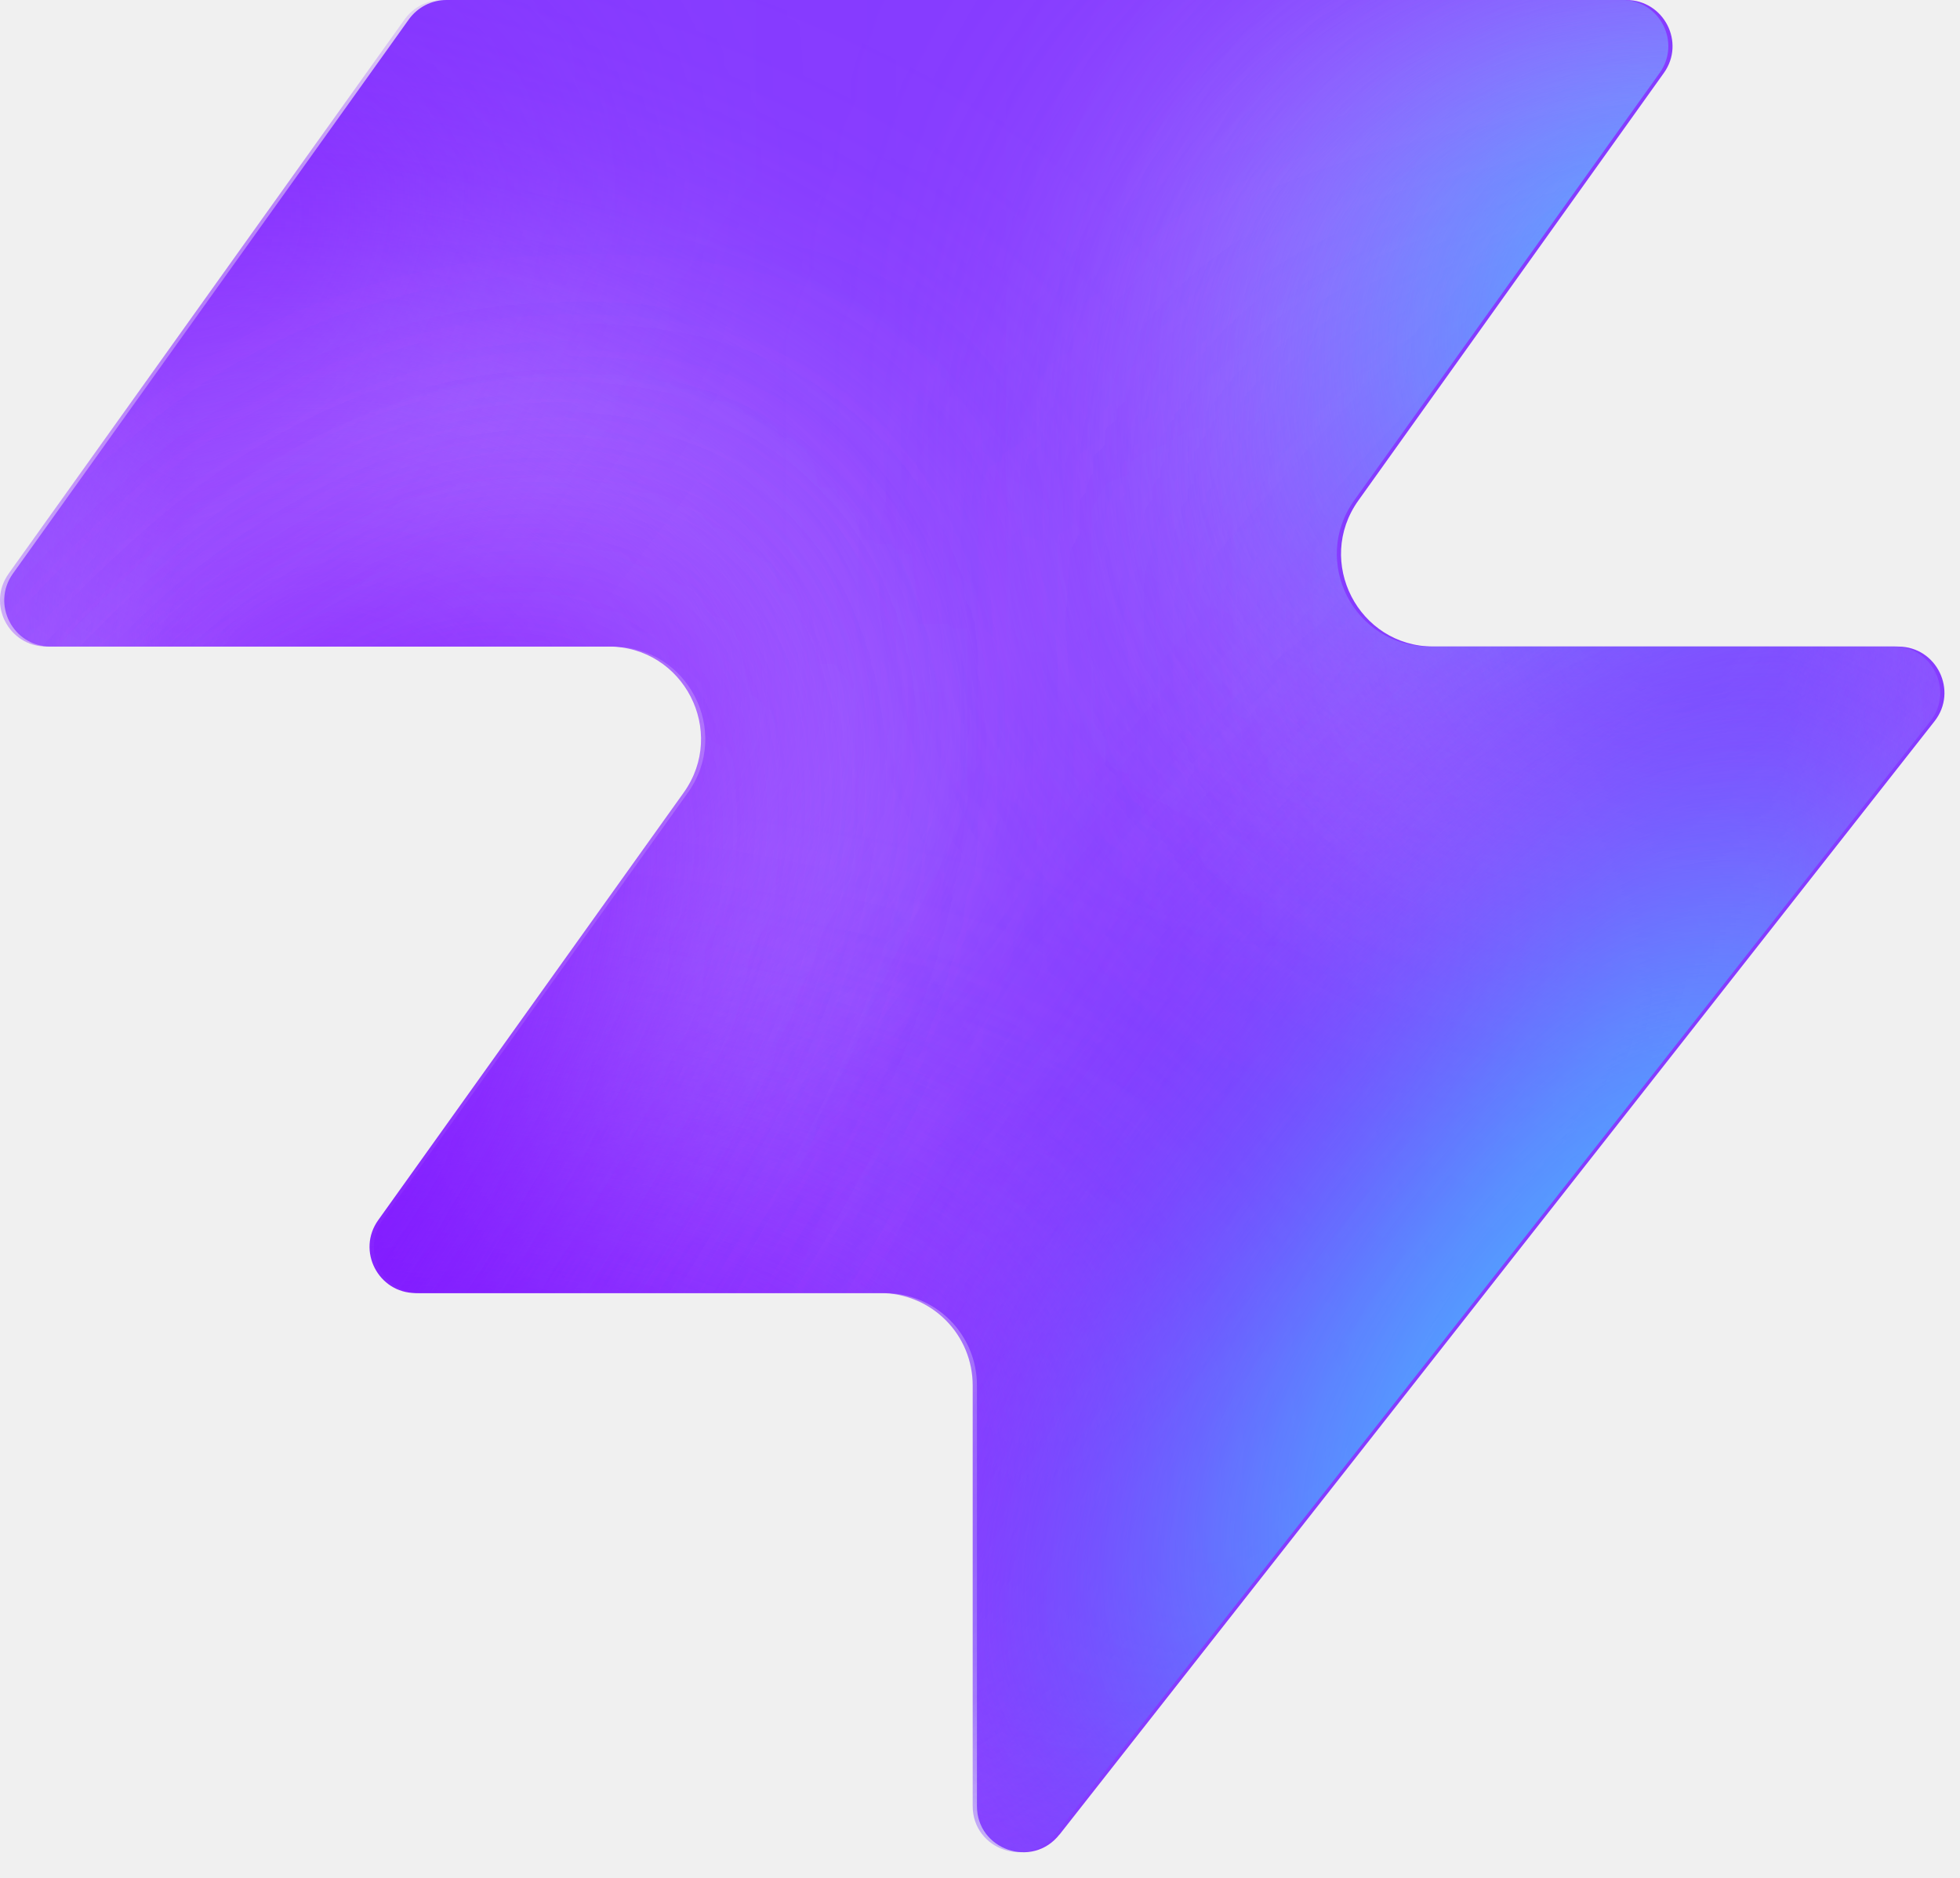
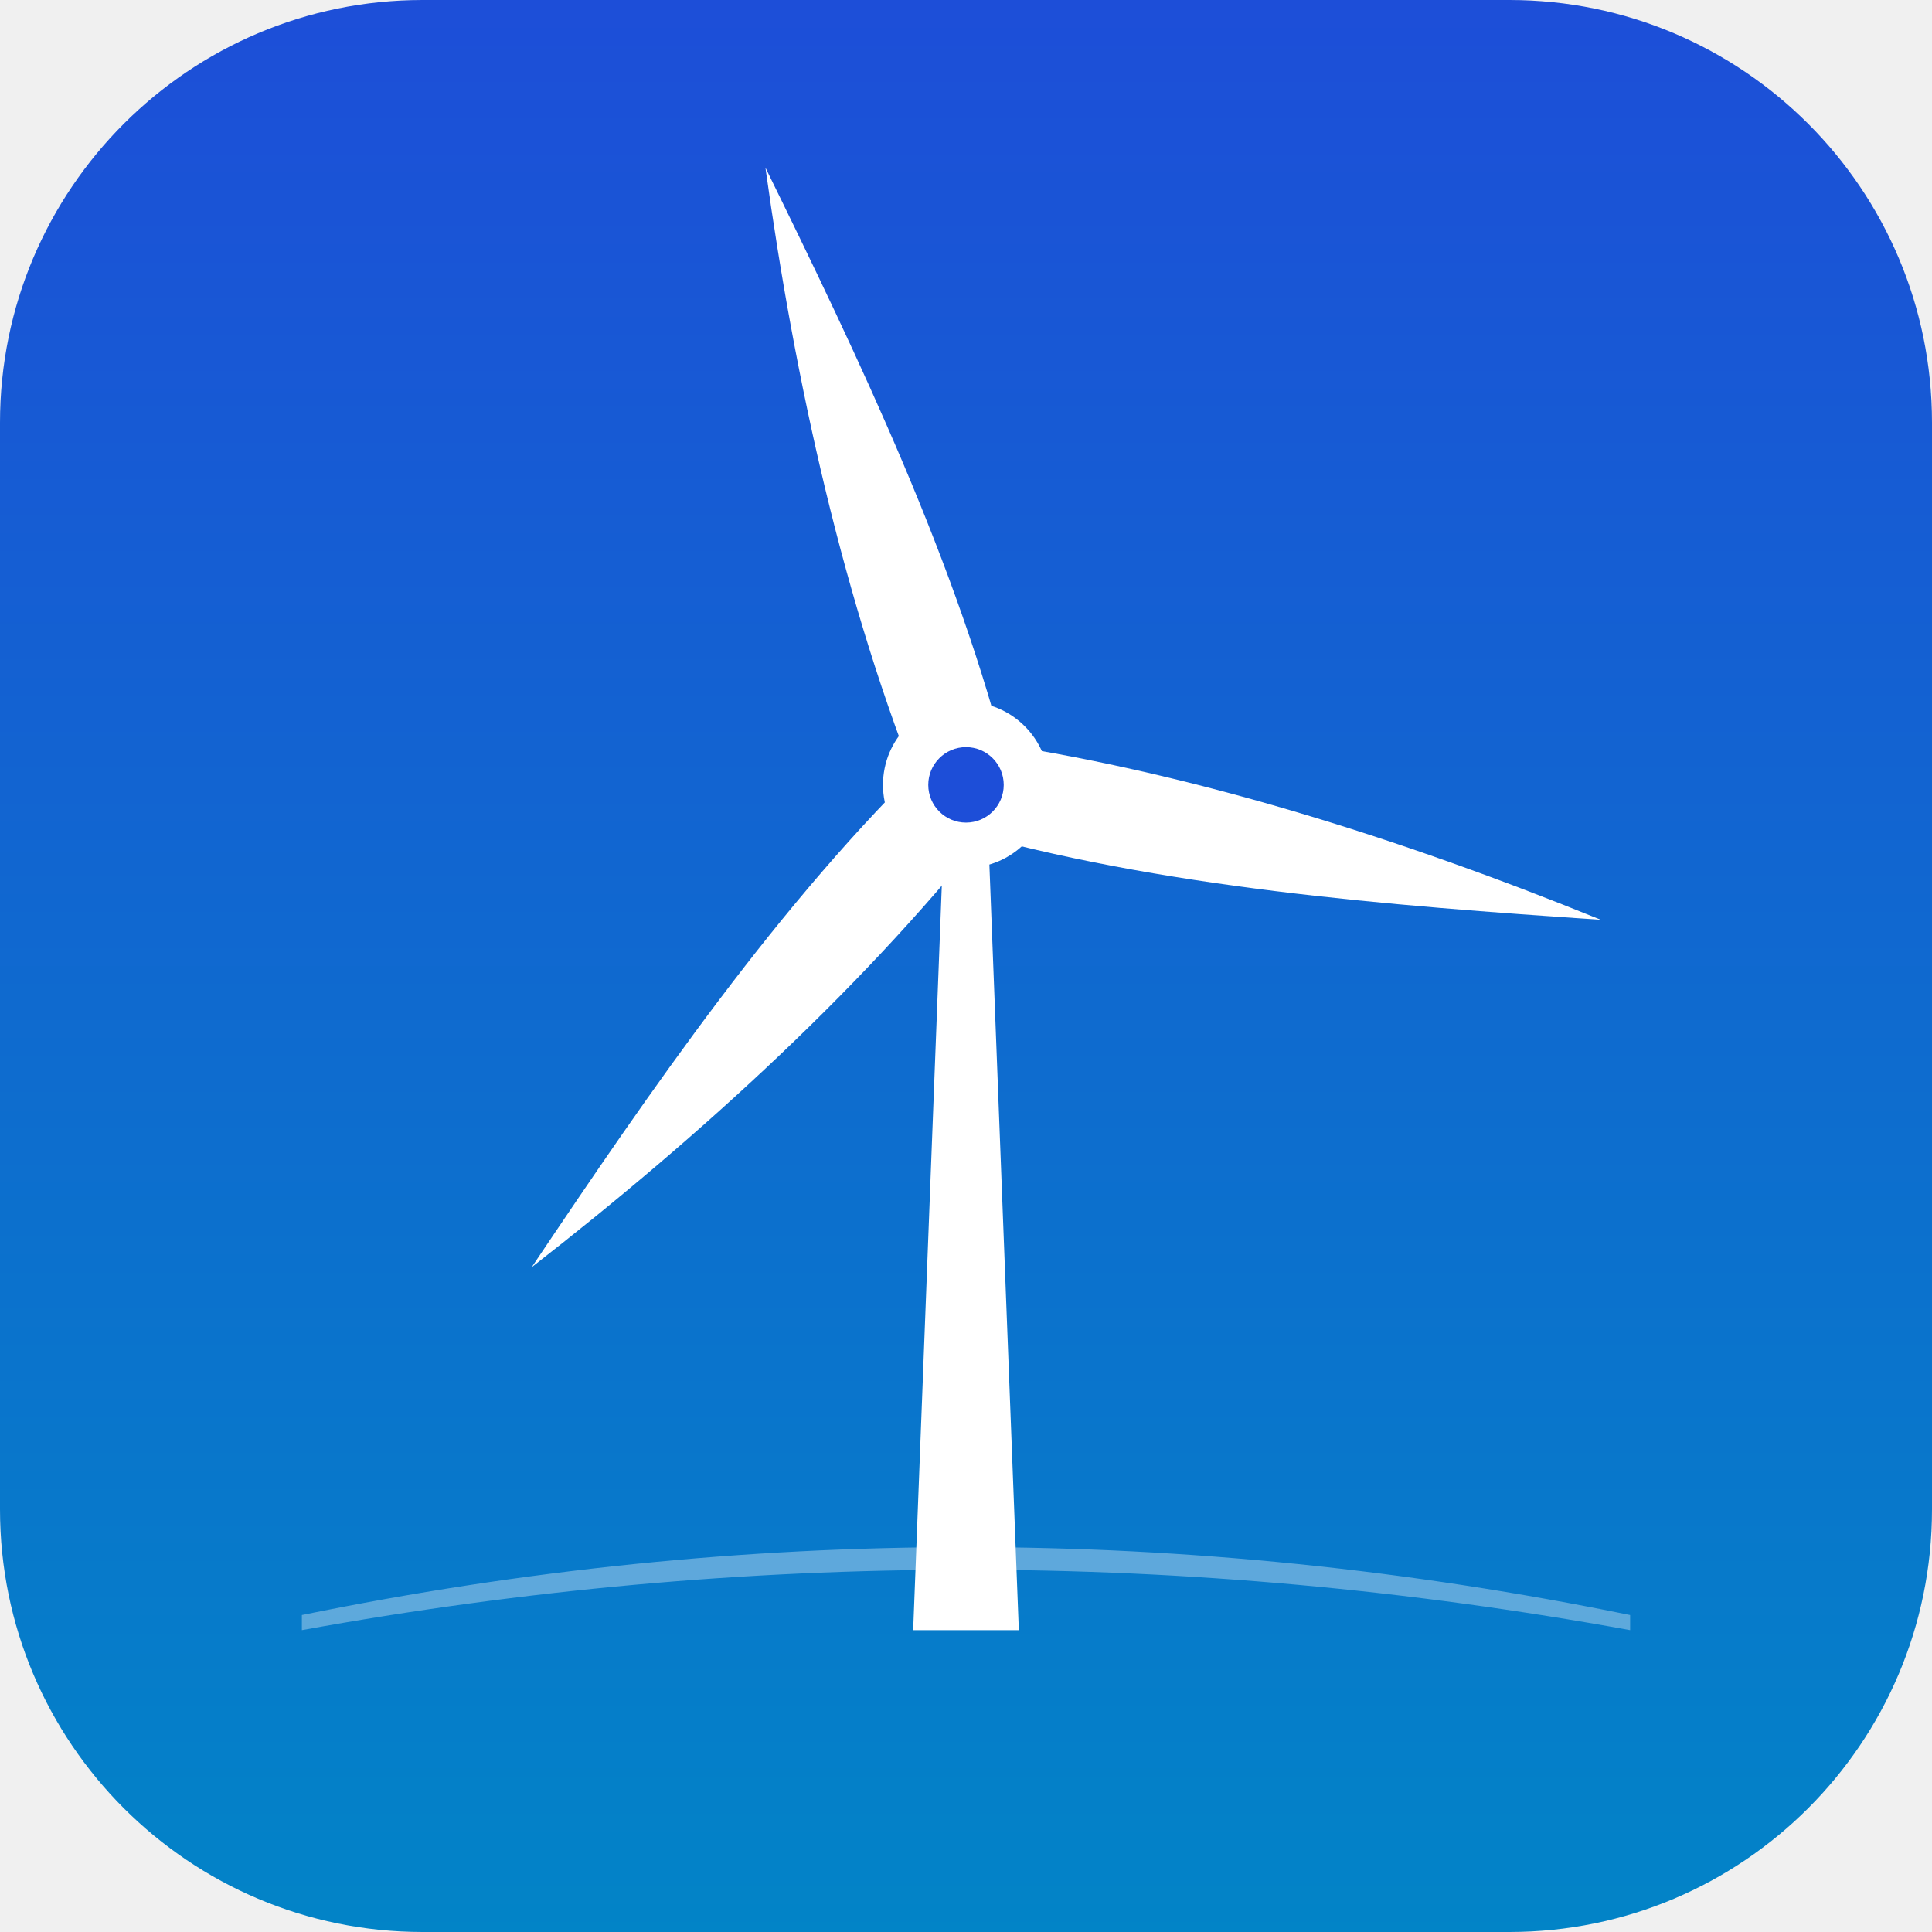
- <svg xmlns="http://www.w3.org/2000/svg" width="48" height="46" fill="none" viewBox="0 0 48 46">
-   <path fill="#863bff" d="M25.946 44.938c-.664.845-2.021.375-2.021-.698V33.937a2.26 2.26 0 0 0-2.262-2.262H10.287c-.92 0-1.456-1.04-.92-1.788l7.48-10.471c1.07-1.497 0-3.578-1.842-3.578H1.237c-.92 0-1.456-1.04-.92-1.788L10.013.474c.214-.297.556-.474.92-.474h28.894c.92 0 1.456 1.04.92 1.788l-7.48 10.471c-1.07 1.498 0 3.579 1.842 3.579h11.377c.943 0 1.473 1.088.89 1.83L25.947 44.94z" style="fill:#863bff;fill:color(display-p3 .525 .23 1);fill-opacity:1" />
-   <mask id="a" width="48" height="46" x="0" y="0" maskUnits="userSpaceOnUse" style="mask-type:alpha">
-     <path fill="#000" d="M25.842 44.938c-.664.844-2.021.375-2.021-.698V33.937a2.26 2.26 0 0 0-2.262-2.262H10.183c-.92 0-1.456-1.04-.92-1.788l7.48-10.471c1.07-1.498 0-3.579-1.842-3.579H1.133c-.92 0-1.456-1.04-.92-1.787L9.91.473c.214-.297.556-.474.92-.474h28.894c.92 0 1.456 1.04.92 1.788l-7.48 10.471c-1.07 1.498 0 3.578 1.842 3.578h11.377c.943 0 1.473 1.088.89 1.832L25.843 44.94z" style="fill:#000;fill-opacity:1" />
-   </mask>
-   <g mask="url(#a)">
-     <g filter="url(#b)">
-       <ellipse cx="5.508" cy="14.704" fill="#ede6ff" rx="5.508" ry="14.704" style="fill:#ede6ff;fill:color(display-p3 .927 .903 1);fill-opacity:1" transform="matrix(.00324 1 1 -.00324 -4.47 31.516)" />
-     </g>
-     <g filter="url(#c)">
-       <ellipse cx="10.399" cy="29.851" fill="#ede6ff" rx="10.399" ry="29.851" style="fill:#ede6ff;fill:color(display-p3 .927 .903 1);fill-opacity:1" transform="matrix(.00324 1 1 -.00324 -39.328 7.883)" />
-     </g>
-     <g filter="url(#d)">
-       <ellipse cx="5.508" cy="30.487" fill="#7e14ff" rx="5.508" ry="30.487" style="fill:#7e14ff;fill:color(display-p3 .492 .077 1);fill-opacity:1" transform="rotate(89.814 -25.913 -14.639)scale(1 -1)" />
-     </g>
-     <g filter="url(#e)">
-       <ellipse cx="5.508" cy="30.599" fill="#7e14ff" rx="5.508" ry="30.599" style="fill:#7e14ff;fill:color(display-p3 .492 .077 1);fill-opacity:1" transform="rotate(89.814 -32.644 -3.334)scale(1 -1)" />
-     </g>
-     <g filter="url(#f)">
-       <ellipse cx="5.508" cy="30.599" fill="#7e14ff" rx="5.508" ry="30.599" style="fill:#7e14ff;fill:color(display-p3 .492 .077 1);fill-opacity:1" transform="matrix(.00324 1 1 -.00324 -34.34 30.47)" />
-     </g>
-     <g filter="url(#g)">
-       <ellipse cx="14.072" cy="22.078" fill="#ede6ff" rx="14.072" ry="22.078" style="fill:#ede6ff;fill:color(display-p3 .927 .903 1);fill-opacity:1" transform="rotate(93.35 24.506 48.493)scale(-1 1)" />
-     </g>
-     <g filter="url(#h)">
-       <ellipse cx="3.47" cy="21.501" fill="#7e14ff" rx="3.47" ry="21.501" style="fill:#7e14ff;fill:color(display-p3 .492 .077 1);fill-opacity:1" transform="rotate(89.009 28.708 47.59)scale(-1 1)" />
-     </g>
-     <g filter="url(#i)">
-       <ellipse cx="3.47" cy="21.501" fill="#7e14ff" rx="3.47" ry="21.501" style="fill:#7e14ff;fill:color(display-p3 .492 .077 1);fill-opacity:1" transform="rotate(89.009 28.708 47.59)scale(-1 1)" />
-     </g>
-     <g filter="url(#j)">
-       <ellipse cx=".387" cy="8.972" fill="#7e14ff" rx="4.407" ry="29.108" style="fill:#7e14ff;fill:color(display-p3 .492 .077 1);fill-opacity:1" transform="rotate(39.51 .387 8.972)" />
-     </g>
-     <g filter="url(#k)">
-       <ellipse cx="47.523" cy="-6.092" fill="#7e14ff" rx="4.407" ry="29.108" style="fill:#7e14ff;fill:color(display-p3 .492 .077 1);fill-opacity:1" transform="rotate(37.892 47.523 -6.092)" />
-     </g>
-     <g filter="url(#l)">
-       <ellipse cx="41.412" cy="6.333" fill="#47bfff" rx="5.971" ry="9.665" style="fill:#47bfff;fill:color(display-p3 .28 .748 1);fill-opacity:1" transform="rotate(37.892 41.412 6.333)" />
-     </g>
-     <g filter="url(#m)">
-       <ellipse cx="-1.879" cy="38.332" fill="#7e14ff" rx="4.407" ry="29.108" style="fill:#7e14ff;fill:color(display-p3 .492 .077 1);fill-opacity:1" transform="rotate(37.892 -1.88 38.332)" />
-     </g>
-     <g filter="url(#n)">
-       <ellipse cx="-1.879" cy="38.332" fill="#7e14ff" rx="4.407" ry="29.108" style="fill:#7e14ff;fill:color(display-p3 .492 .077 1);fill-opacity:1" transform="rotate(37.892 -1.88 38.332)" />
-     </g>
-     <g filter="url(#o)">
-       <ellipse cx="35.651" cy="29.907" fill="#7e14ff" rx="4.407" ry="29.108" style="fill:#7e14ff;fill:color(display-p3 .492 .077 1);fill-opacity:1" transform="rotate(37.892 35.651 29.907)" />
-     </g>
-     <g filter="url(#p)">
-       <ellipse cx="38.418" cy="32.4" fill="#47bfff" rx="5.971" ry="15.297" style="fill:#47bfff;fill:color(display-p3 .28 .748 1);fill-opacity:1" transform="rotate(37.892 38.418 32.4)" />
-     </g>
+ <svg xmlns="http://www.w3.org/2000/svg" viewBox="0 0 256 256">
+   <defs>
+     <linearGradient id="bg" x1="0" y1="0" x2="0" y2="1">
+       <stop offset="0" stop-color="#1d4ed8" />
+       <stop offset="1" stop-color="#0284c7" />
+     </linearGradient>
+   </defs>
+   <rect width="256" height="256" rx="56" fill="url(#bg)" />
+   <path d="M40 214 Q128 196 216 214 L216 216 Q128 200 40 216 Z" fill="#ffffff" opacity="0.35" />
+   <polygon points="121,216 135,216 131,112 125,112" fill="#ffffff" />
+   <g transform="translate(128 104)" fill="#ffffff">
+     <path d="M-6 0 C-8 -28 -5 -58 0 -86 C4 -58 8 -28 6 0 Z" transform="rotate(-18)" />
+     <path d="M-6 0 C-8 -28 -5 -58 0 -86 C4 -58 8 -28 6 0 Z" transform="rotate(102)" />
+     <path d="M-6 0 C-8 -28 -5 -58 0 -86 C4 -58 8 -28 6 0 Z" transform="rotate(222)" />
+     <circle r="11" fill="#ffffff" />
+     <circle r="5" fill="#1d4ed8" />
  </g>
-   <defs>
-     <filter id="b" width="60.045" height="41.654" x="-19.77" y="16.149" color-interpolation-filters="sRGB" filterUnits="userSpaceOnUse">
-       <feFlood flood-opacity="0" result="BackgroundImageFix" />
-       <feBlend in="SourceGraphic" in2="BackgroundImageFix" result="shape" />
-       <feGaussianBlur result="effect1_foregroundBlur_2002_17158" stdDeviation="7.659" />
-     </filter>
-     <filter id="c" width="90.34" height="51.437" x="-54.613" y="-7.533" color-interpolation-filters="sRGB" filterUnits="userSpaceOnUse">
-       <feFlood flood-opacity="0" result="BackgroundImageFix" />
-       <feBlend in="SourceGraphic" in2="BackgroundImageFix" result="shape" />
-       <feGaussianBlur result="effect1_foregroundBlur_2002_17158" stdDeviation="7.659" />
-     </filter>
-     <filter id="d" width="79.355" height="29.4" x="-49.64" y="2.03" color-interpolation-filters="sRGB" filterUnits="userSpaceOnUse">
-       <feFlood flood-opacity="0" result="BackgroundImageFix" />
-       <feBlend in="SourceGraphic" in2="BackgroundImageFix" result="shape" />
-       <feGaussianBlur result="effect1_foregroundBlur_2002_17158" stdDeviation="4.596" />
-     </filter>
-     <filter id="e" width="79.579" height="29.4" x="-45.045" y="20.029" color-interpolation-filters="sRGB" filterUnits="userSpaceOnUse">
-       <feFlood flood-opacity="0" result="BackgroundImageFix" />
-       <feBlend in="SourceGraphic" in2="BackgroundImageFix" result="shape" />
-       <feGaussianBlur result="effect1_foregroundBlur_2002_17158" stdDeviation="4.596" />
-     </filter>
-     <filter id="f" width="79.579" height="29.4" x="-43.513" y="21.178" color-interpolation-filters="sRGB" filterUnits="userSpaceOnUse">
-       <feFlood flood-opacity="0" result="BackgroundImageFix" />
-       <feBlend in="SourceGraphic" in2="BackgroundImageFix" result="shape" />
-       <feGaussianBlur result="effect1_foregroundBlur_2002_17158" stdDeviation="4.596" />
-     </filter>
-     <filter id="g" width="74.749" height="58.852" x="15.756" y="-17.901" color-interpolation-filters="sRGB" filterUnits="userSpaceOnUse">
-       <feFlood flood-opacity="0" result="BackgroundImageFix" />
-       <feBlend in="SourceGraphic" in2="BackgroundImageFix" result="shape" />
-       <feGaussianBlur result="effect1_foregroundBlur_2002_17158" stdDeviation="7.659" />
-     </filter>
-     <filter id="h" width="61.377" height="25.362" x="23.548" y="2.284" color-interpolation-filters="sRGB" filterUnits="userSpaceOnUse">
-       <feFlood flood-opacity="0" result="BackgroundImageFix" />
-       <feBlend in="SourceGraphic" in2="BackgroundImageFix" result="shape" />
-       <feGaussianBlur result="effect1_foregroundBlur_2002_17158" stdDeviation="4.596" />
-     </filter>
-     <filter id="i" width="61.377" height="25.362" x="23.548" y="2.284" color-interpolation-filters="sRGB" filterUnits="userSpaceOnUse">
-       <feFlood flood-opacity="0" result="BackgroundImageFix" />
-       <feBlend in="SourceGraphic" in2="BackgroundImageFix" result="shape" />
-       <feGaussianBlur result="effect1_foregroundBlur_2002_17158" stdDeviation="4.596" />
-     </filter>
-     <filter id="j" width="56.045" height="63.649" x="-27.636" y="-22.853" color-interpolation-filters="sRGB" filterUnits="userSpaceOnUse">
-       <feFlood flood-opacity="0" result="BackgroundImageFix" />
-       <feBlend in="SourceGraphic" in2="BackgroundImageFix" result="shape" />
-       <feGaussianBlur result="effect1_foregroundBlur_2002_17158" stdDeviation="4.596" />
-     </filter>
-     <filter id="k" width="54.814" height="64.646" x="20.116" y="-38.415" color-interpolation-filters="sRGB" filterUnits="userSpaceOnUse">
-       <feFlood flood-opacity="0" result="BackgroundImageFix" />
-       <feBlend in="SourceGraphic" in2="BackgroundImageFix" result="shape" />
-       <feGaussianBlur result="effect1_foregroundBlur_2002_17158" stdDeviation="4.596" />
-     </filter>
-     <filter id="l" width="33.541" height="35.313" x="24.641" y="-11.323" color-interpolation-filters="sRGB" filterUnits="userSpaceOnUse">
-       <feFlood flood-opacity="0" result="BackgroundImageFix" />
-       <feBlend in="SourceGraphic" in2="BackgroundImageFix" result="shape" />
-       <feGaussianBlur result="effect1_foregroundBlur_2002_17158" stdDeviation="4.596" />
-     </filter>
-     <filter id="m" width="54.814" height="64.646" x="-29.286" y="6.009" color-interpolation-filters="sRGB" filterUnits="userSpaceOnUse">
-       <feFlood flood-opacity="0" result="BackgroundImageFix" />
-       <feBlend in="SourceGraphic" in2="BackgroundImageFix" result="shape" />
-       <feGaussianBlur result="effect1_foregroundBlur_2002_17158" stdDeviation="4.596" />
-     </filter>
-     <filter id="n" width="54.814" height="64.646" x="-29.286" y="6.009" color-interpolation-filters="sRGB" filterUnits="userSpaceOnUse">
-       <feFlood flood-opacity="0" result="BackgroundImageFix" />
-       <feBlend in="SourceGraphic" in2="BackgroundImageFix" result="shape" />
-       <feGaussianBlur result="effect1_foregroundBlur_2002_17158" stdDeviation="4.596" />
-     </filter>
-     <filter id="o" width="54.814" height="64.646" x="8.244" y="-2.416" color-interpolation-filters="sRGB" filterUnits="userSpaceOnUse">
-       <feFlood flood-opacity="0" result="BackgroundImageFix" />
-       <feBlend in="SourceGraphic" in2="BackgroundImageFix" result="shape" />
-       <feGaussianBlur result="effect1_foregroundBlur_2002_17158" stdDeviation="4.596" />
-     </filter>
-     <filter id="p" width="39.409" height="43.623" x="18.713" y="10.588" color-interpolation-filters="sRGB" filterUnits="userSpaceOnUse">
-       <feFlood flood-opacity="0" result="BackgroundImageFix" />
-       <feBlend in="SourceGraphic" in2="BackgroundImageFix" result="shape" />
-       <feGaussianBlur result="effect1_foregroundBlur_2002_17158" stdDeviation="4.596" />
-     </filter>
-   </defs>
</svg>
